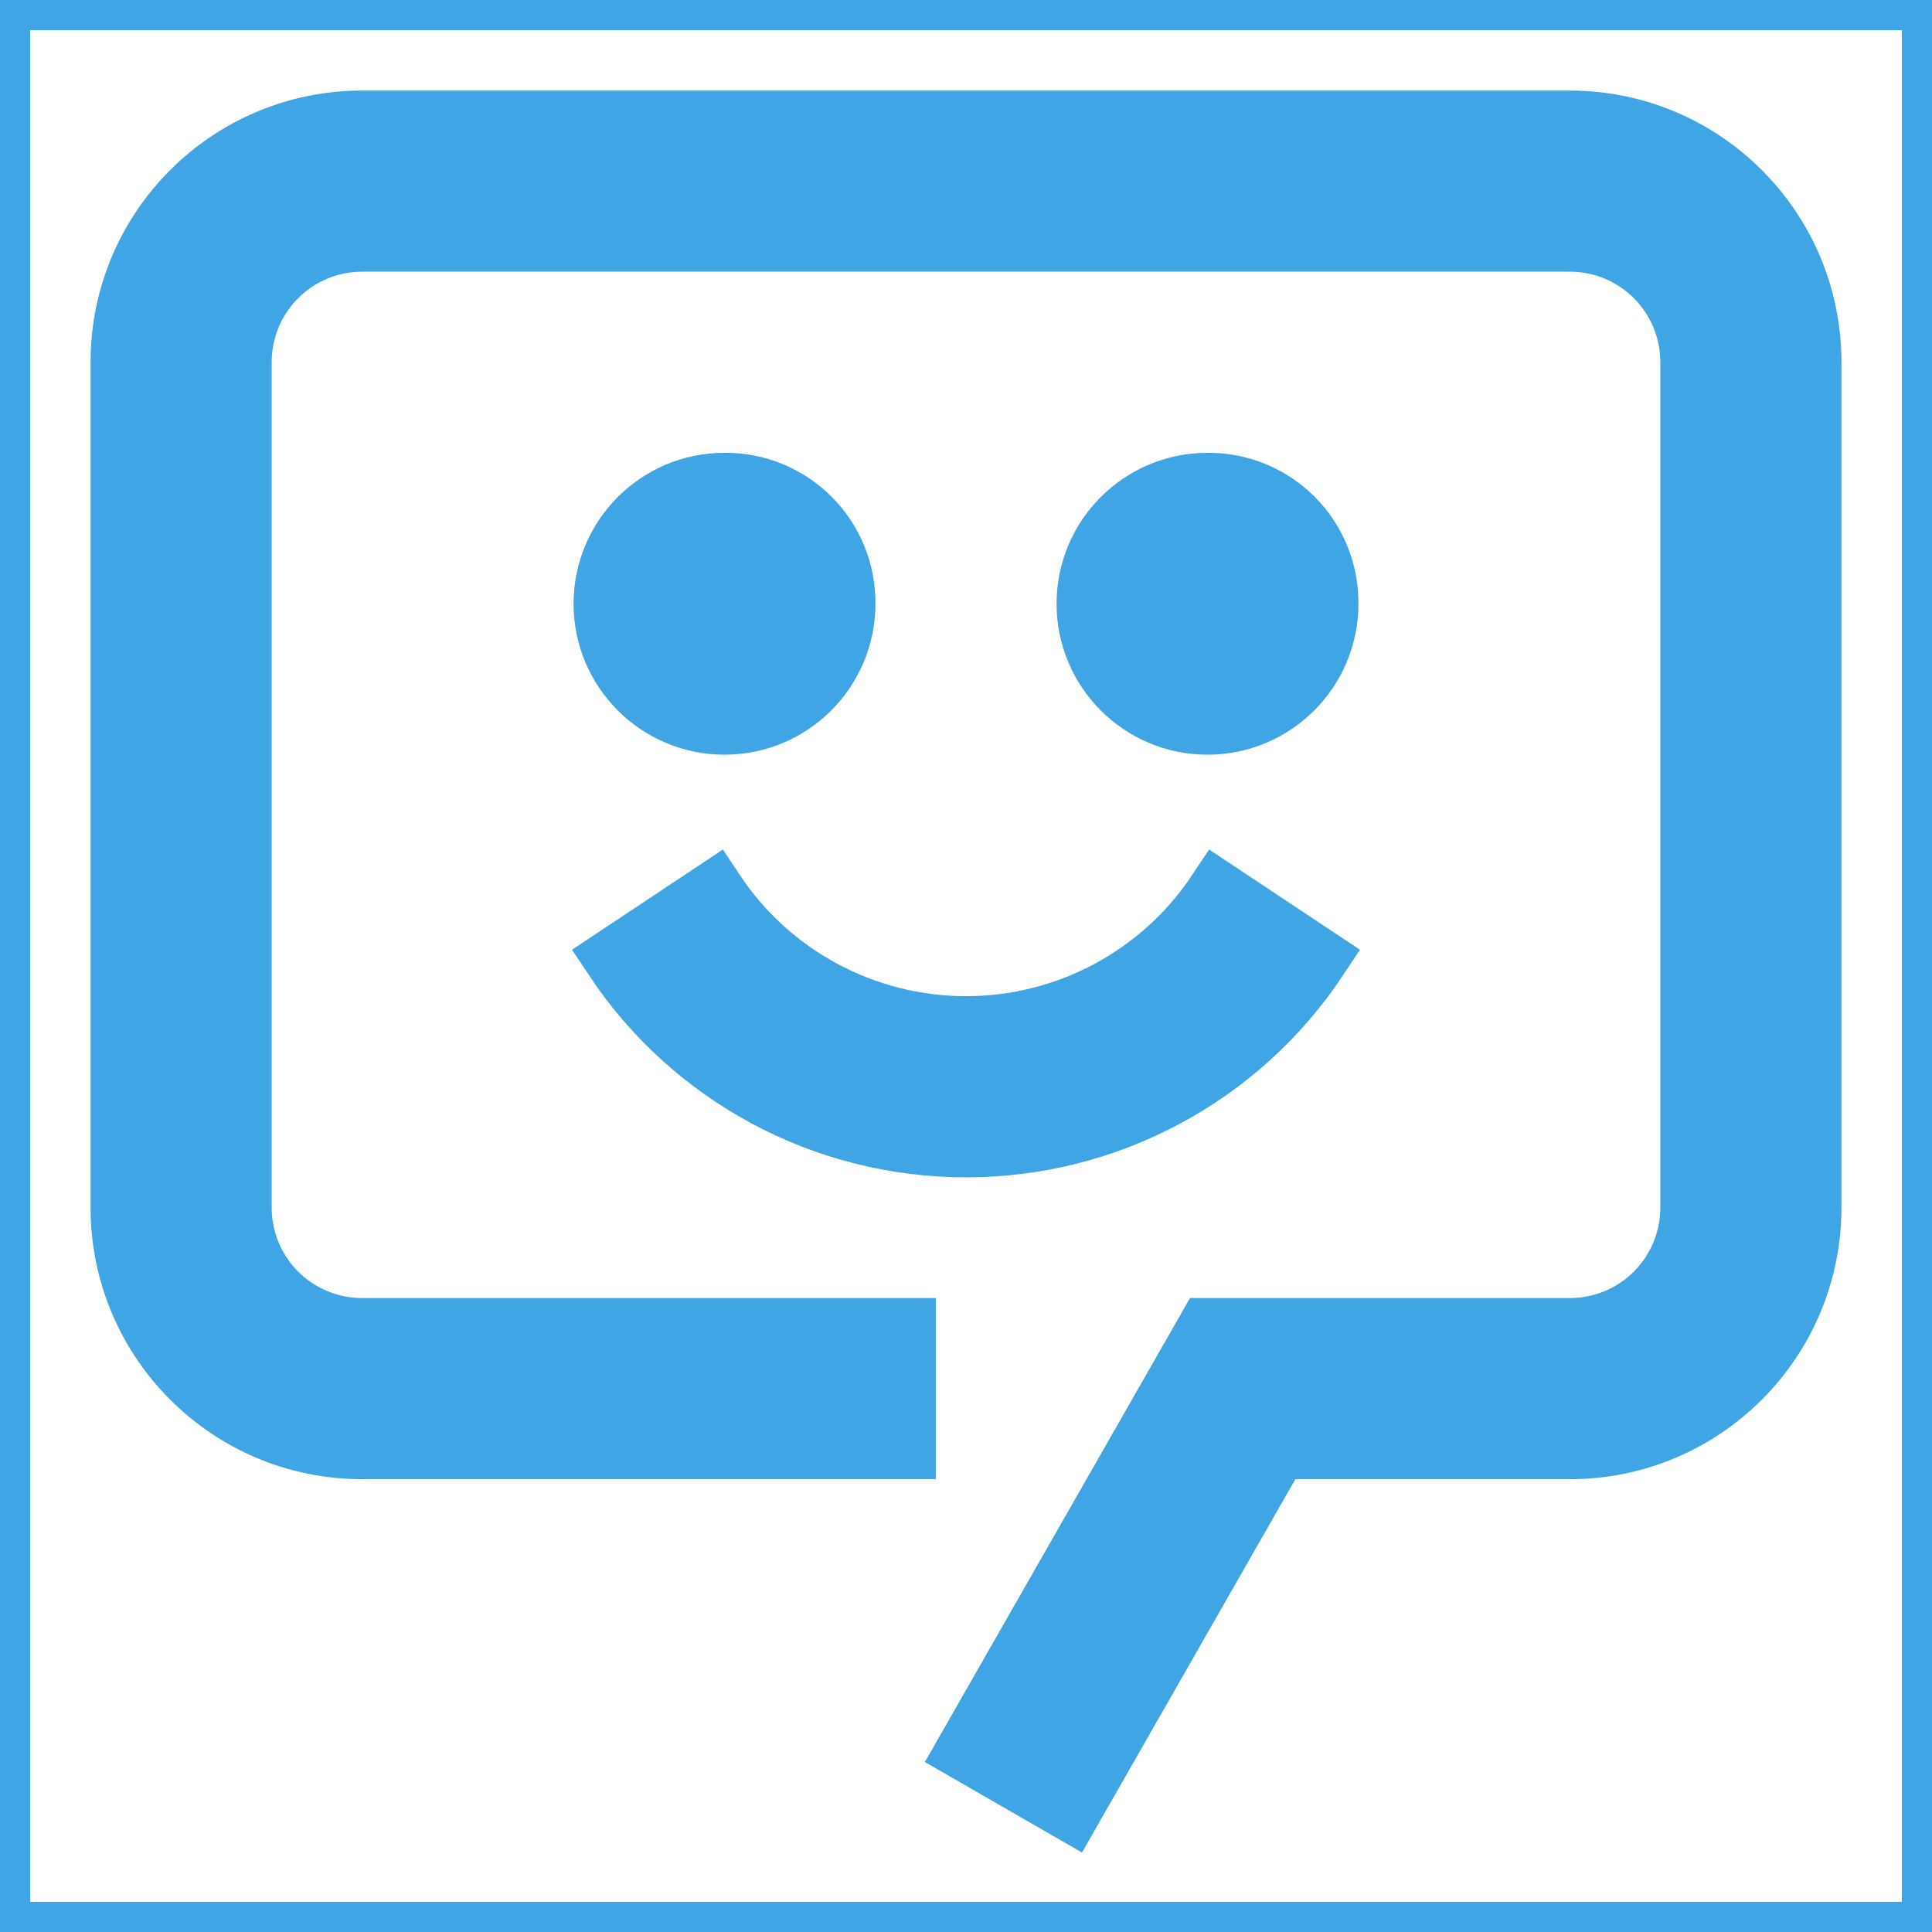
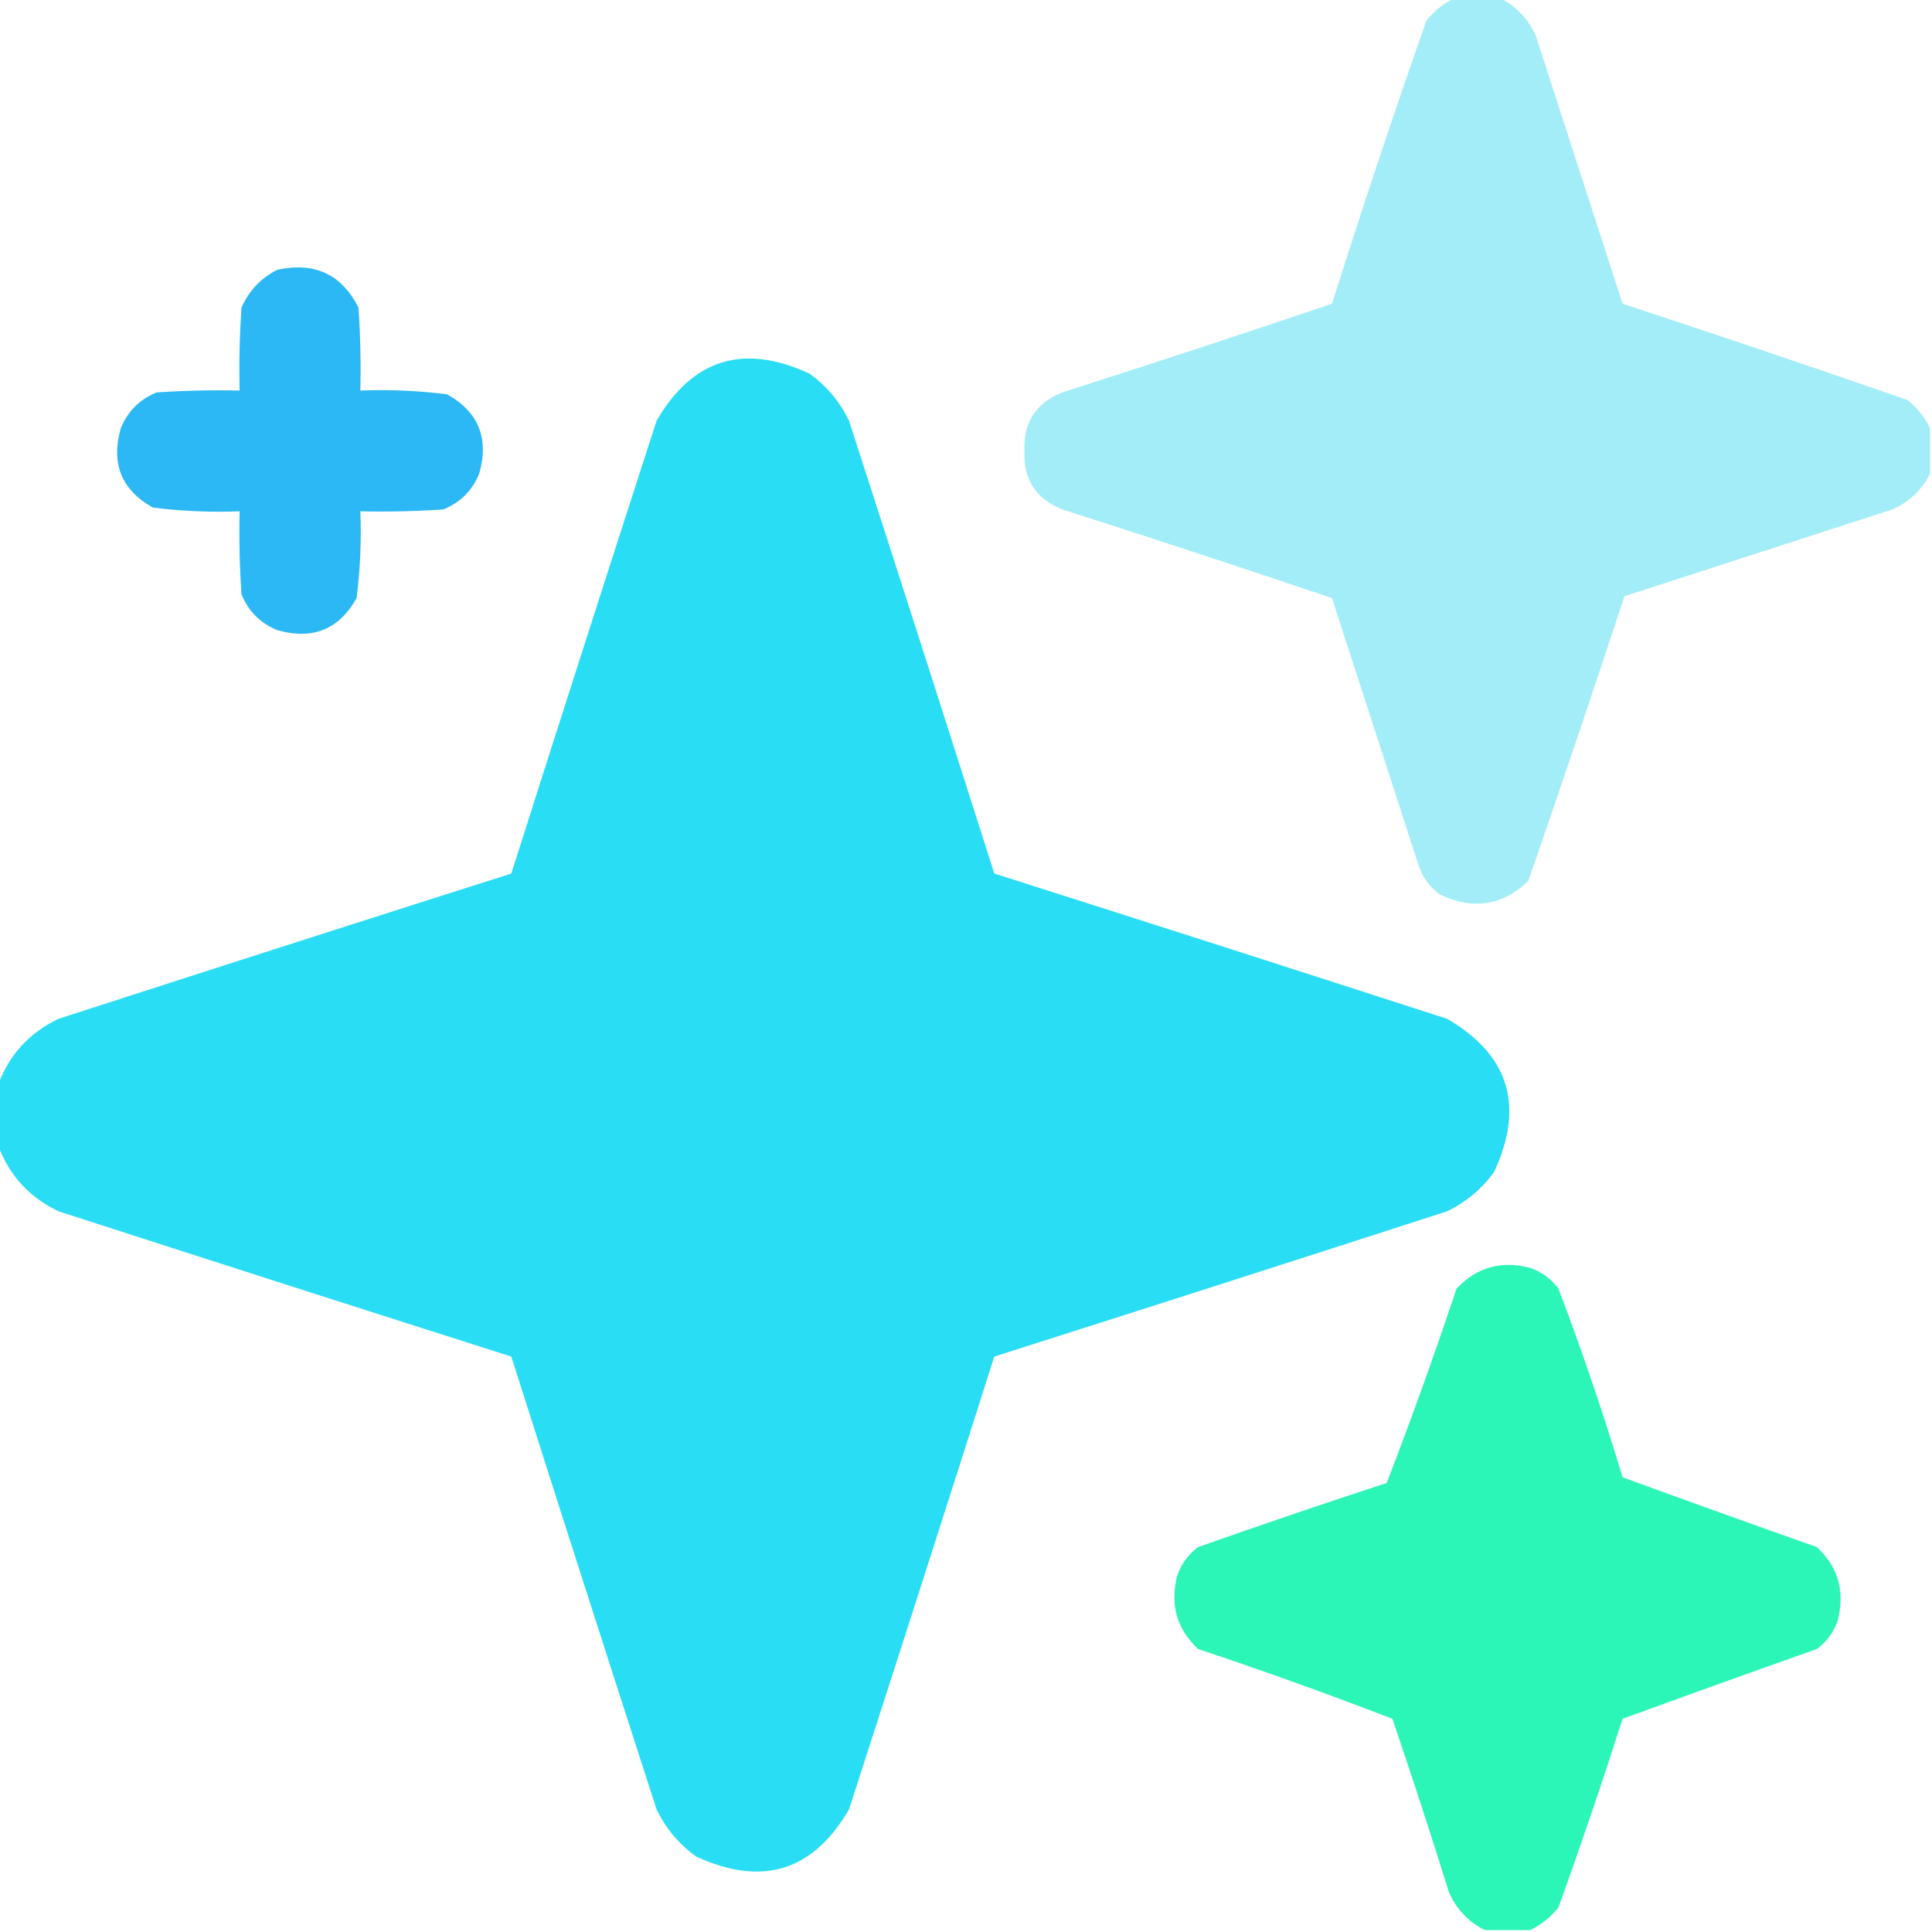
- <svg xmlns="http://www.w3.org/2000/svg" fill="#3fa5e4" width="800px" height="800px" viewBox="0 0 32 32" id="icon" stroke="#3fa5e4">
-   <g id="SVGRepo_bgCarrier" stroke-width="0" />
-   <g id="SVGRepo_tracerCarrier" stroke-linecap="round" stroke-linejoin="round" />
-   <g id="SVGRepo_iconCarrier">
-     <defs>
-       <style>.cls-1{fill:none;}</style>
-     </defs>
-     <path d="M16,19a6.991,6.991,0,0,1-5.833-3.129l1.666-1.107a5.001,5.001,0,0,0,8.334,0l1.666,1.107A6.991,6.991,0,0,1,16,19Z" />
-     <path d="M20,8a2,2,0,1,0,2,2A1.981,1.981,0,0,0,20,8Z" />
-     <path d="M12,8a2,2,0,1,0,2,2A1.981,1.981,0,0,0,12,8Z" />
-     <path d="M17.736,30,16,29l4-7h6a1.997,1.997,0,0,0,2-2V6a1.997,1.997,0,0,0-2-2H6A1.997,1.997,0,0,0,4,6V20a1.997,1.997,0,0,0,2,2h9v2H6a3.999,3.999,0,0,1-4-4V6A3.999,3.999,0,0,1,6,2H26a3.999,3.999,0,0,1,4,4V20a3.999,3.999,0,0,1-4,4H21.165Z" />
-     <rect id="_Transparent_Rectangle_" data-name="&lt;Transparent Rectangle&gt;" class="cls-1" width="32" height="32" />
+ <svg xmlns="http://www.w3.org/2000/svg" version="1.1" width="512px" height="512px" style="shape-rendering:geometricPrecision; text-rendering:geometricPrecision; image-rendering:optimizeQuality; fill-rule:evenodd; clip-rule:evenodd">
+   <g>
+     <path style="opacity:0.994" fill="#a2edf7" d="M 385.5,-0.5 C 389.5,-0.5 393.5,-0.5 397.5,-0.5C 401.811,1.647 404.978,4.98 407,9.5C 414.667,33.167 422.333,56.833 430,80.5C 455.224,88.797 480.391,97.297 505.5,106C 508.121,108.114 510.121,110.614 511.5,113.5C 511.5,117.5 511.5,121.5 511.5,125.5C 509.353,129.811 506.02,132.978 501.5,135C 477.833,142.667 454.167,150.333 430.5,158C 422.203,183.224 413.703,208.391 405,233.5C 398.055,240.069 390.222,241.236 381.5,237C 378.894,235.062 377.061,232.562 376,229.5C 368.333,205.833 360.667,182.167 353,158.5C 329.256,150.474 305.423,142.641 281.5,135C 274.513,132.193 271.18,127.027 271.5,119.5C 271.18,111.973 274.513,106.807 281.5,104C 305.423,96.359 329.256,88.525 353,80.5C 360.938,55.352 369.271,30.352 378,5.5C 380.114,2.879 382.614,0.879 385.5,-0.5 Z" />
+   </g>
+   <g>
+     <path style="opacity:0.989" fill="#29b7f5" d="M 73.5,71.5 C 83.36,69.35 90.527,72.683 95,81.5C 95.5,88.826 95.666,96.159 95.5,103.5C 103.223,103.2 110.89,103.533 118.5,104.5C 126.816,109.149 129.65,116.149 127,125.5C 125.167,130 122,133.167 117.5,135C 110.174,135.5 102.841,135.666 95.5,135.5C 95.8,143.223 95.467,150.89 94.5,158.5C 89.851,166.816 82.851,169.65 73.5,167C 69,165.167 65.833,162 64,157.5C 63.5,150.174 63.334,142.841 63.5,135.5C 55.777,135.8 48.11,135.467 40.5,134.5C 32.184,129.851 29.35,122.851 32,113.5C 33.833,109 37,105.833 41.5,104C 48.826,103.5 56.159,103.334 63.5,103.5C 63.334,96.159 63.5,88.826 64,81.5C 66.022,76.98 69.189,73.647 73.5,71.5 Z" />
+   </g>
+   <g>
+     <path style="opacity:0.993" fill="#28ddf5" d="M -0.5,303.5 C -0.5,298.167 -0.5,292.833 -0.5,287.5C 2.414,279.542 7.747,273.708 15.5,270C 55.488,257.059 95.488,244.226 135.5,231.5C 148.226,191.488 161.059,151.488 174,111.5C 183.526,95.106 197.026,90.939 214.5,99C 219.049,102.253 222.549,106.42 225,111.5C 237.941,151.488 250.774,191.488 263.5,231.5C 303.512,244.226 343.512,257.059 383.5,270C 399.895,279.526 404.061,293.026 396,310.5C 392.747,315.049 388.58,318.549 383.5,321C 343.512,333.941 303.512,346.774 263.5,359.5C 250.774,399.512 237.941,439.512 225,479.5C 215.474,495.895 201.974,500.061 184.5,492C 179.951,488.747 176.451,484.58 174,479.5C 161.059,439.512 148.226,399.512 135.5,359.5C 95.488,346.774 55.488,333.941 15.5,321C 7.747,317.292 2.414,311.458 -0.5,303.5 Z" />
+   </g>
+   <g>
+     <path style="opacity:0.986" fill="#29f5b7" d="M 405.5,511.5 C 401.5,511.5 397.5,511.5 393.5,511.5C 389.189,509.353 386.022,506.02 384,501.5C 379.202,486.104 374.202,470.771 369,455.5C 352.024,448.951 334.858,442.785 317.5,437C 311.833,431.681 309.999,425.181 312,417.5C 313.061,414.438 314.894,411.938 317.5,410C 334.081,404.139 350.748,398.473 367.5,393C 374.041,376.022 380.208,358.855 386,341.5C 391.319,335.833 397.819,333.999 405.5,336C 408.562,337.061 411.062,338.894 413,341.5C 419.263,357.954 424.929,374.621 430,391.5C 447.078,397.734 464.244,403.901 481.5,410C 487.167,415.319 489.001,421.819 487,429.5C 485.939,432.562 484.106,435.062 481.5,437C 464.244,443.099 447.078,449.266 430,455.5C 424.638,472.287 418.971,488.954 413,505.5C 410.886,508.121 408.386,510.121 405.5,511.5 Z" />
  </g>
</svg>
